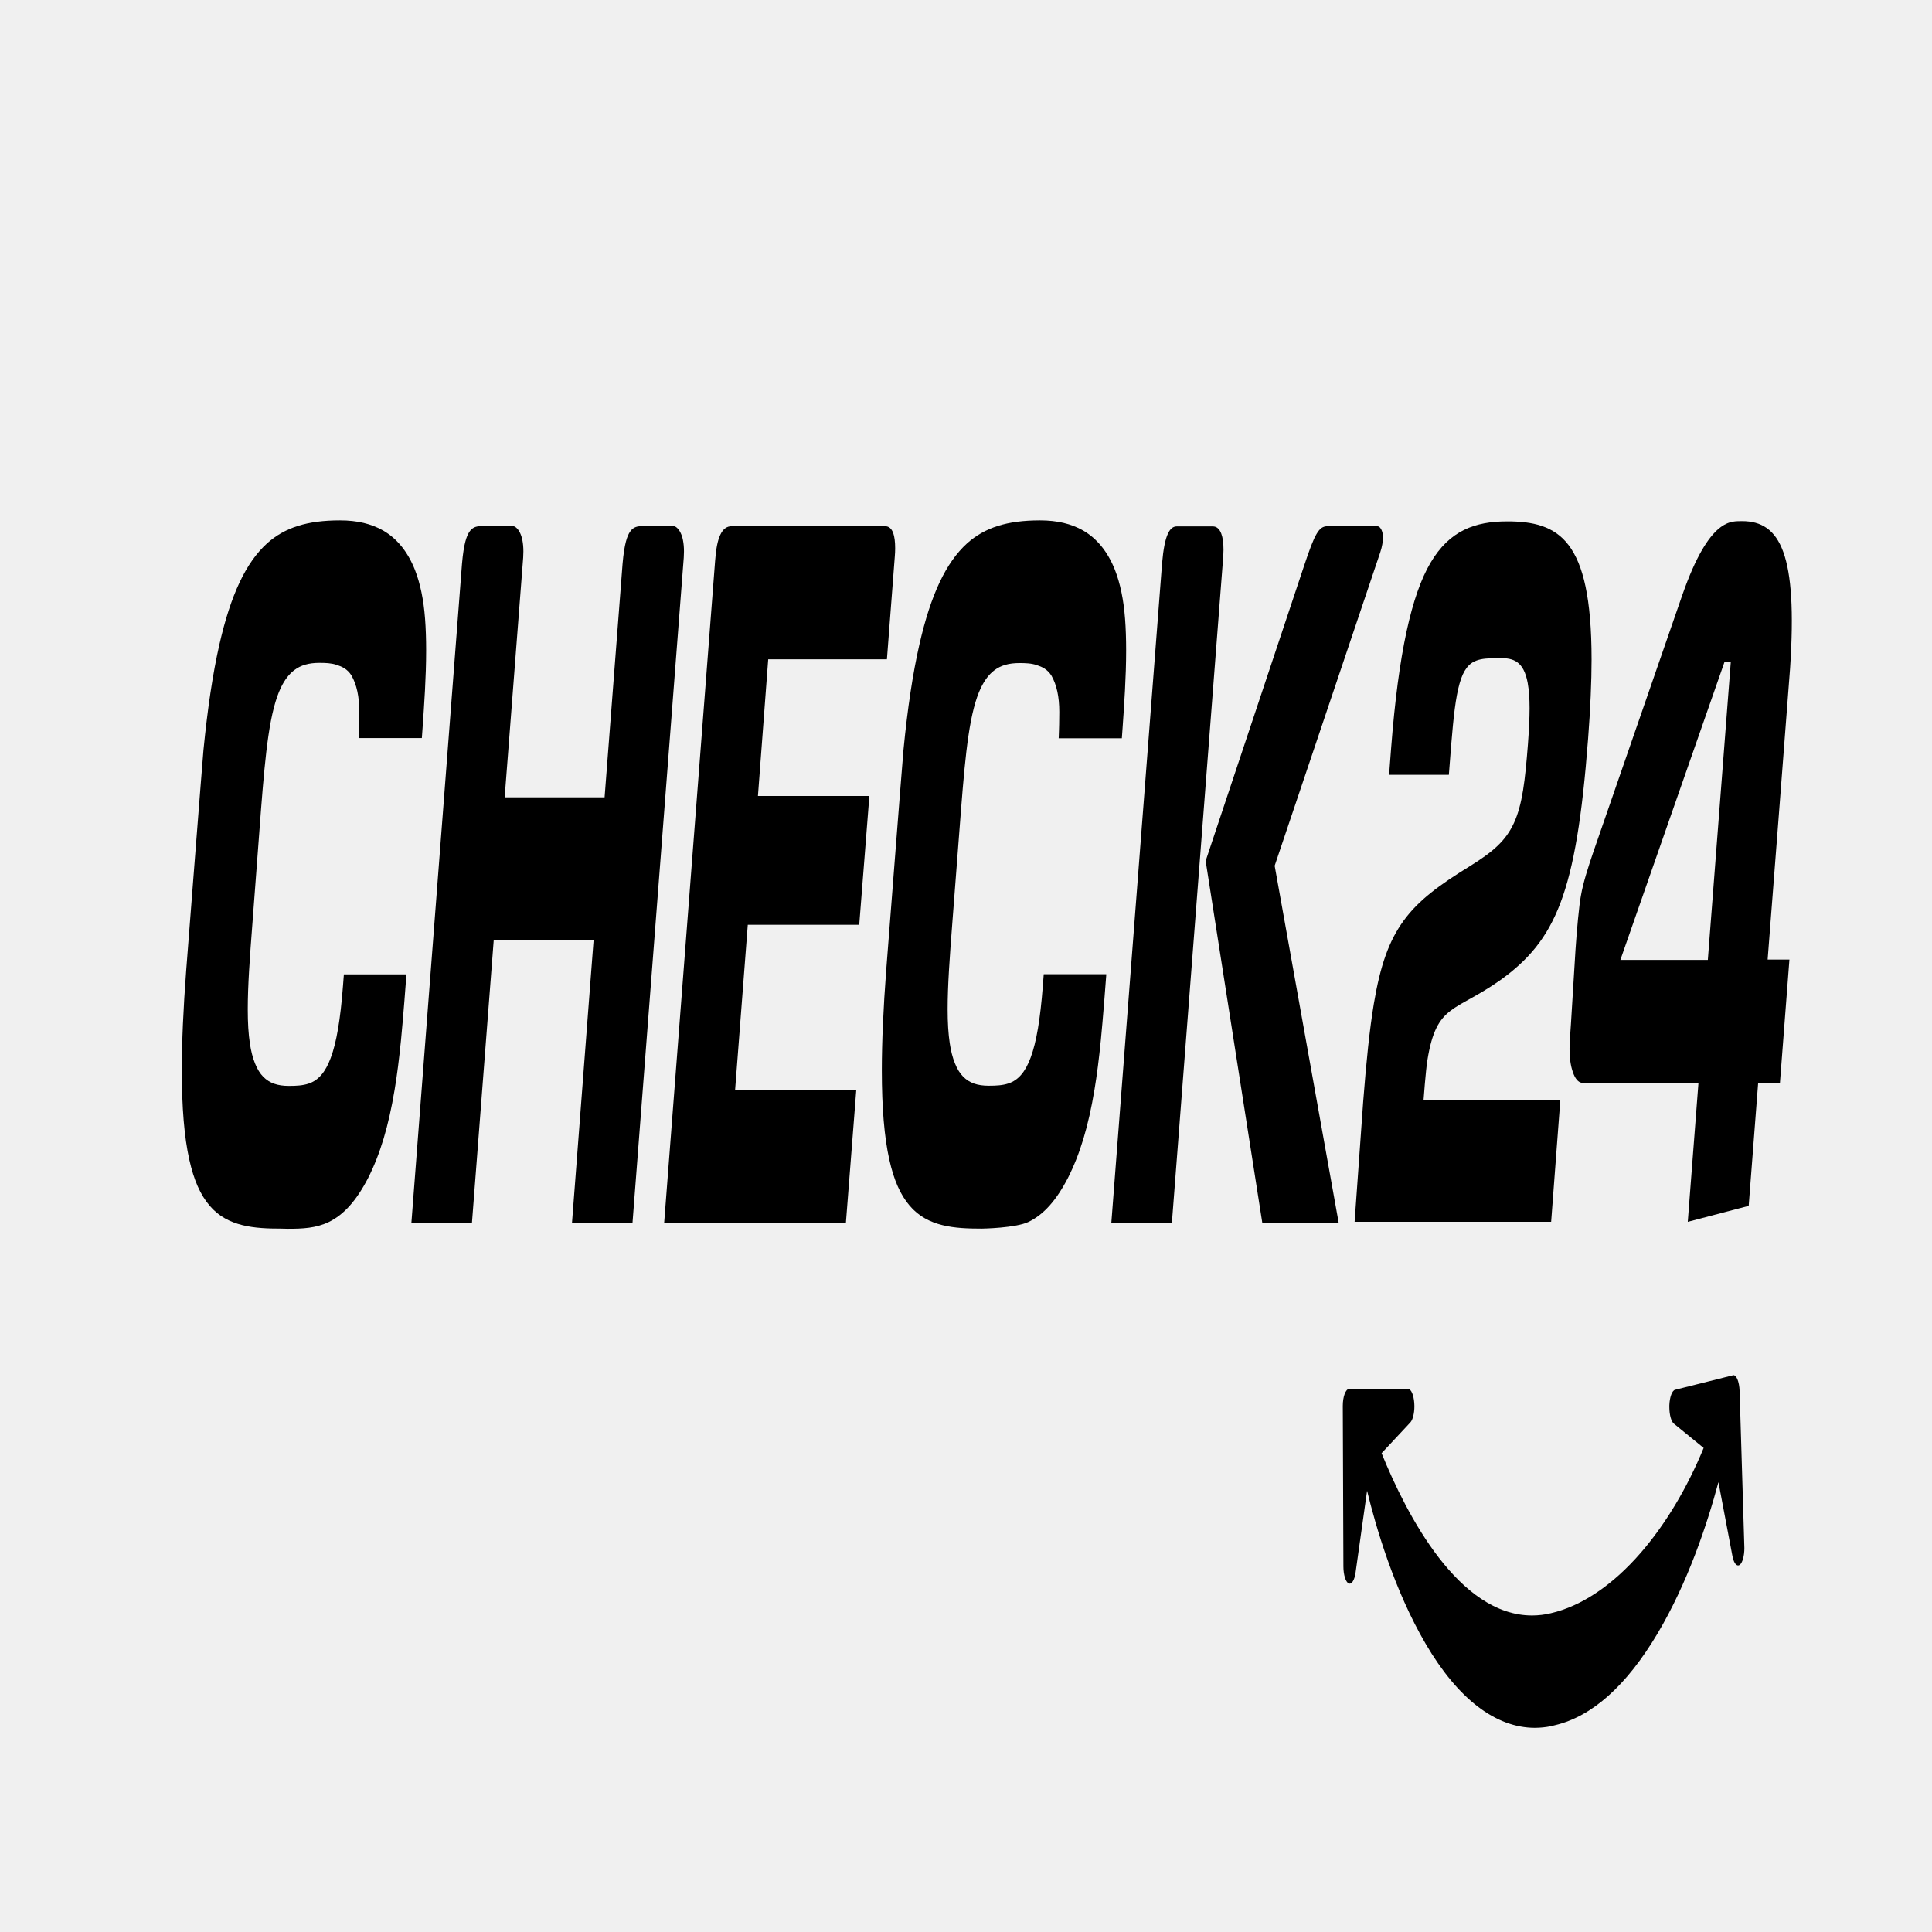
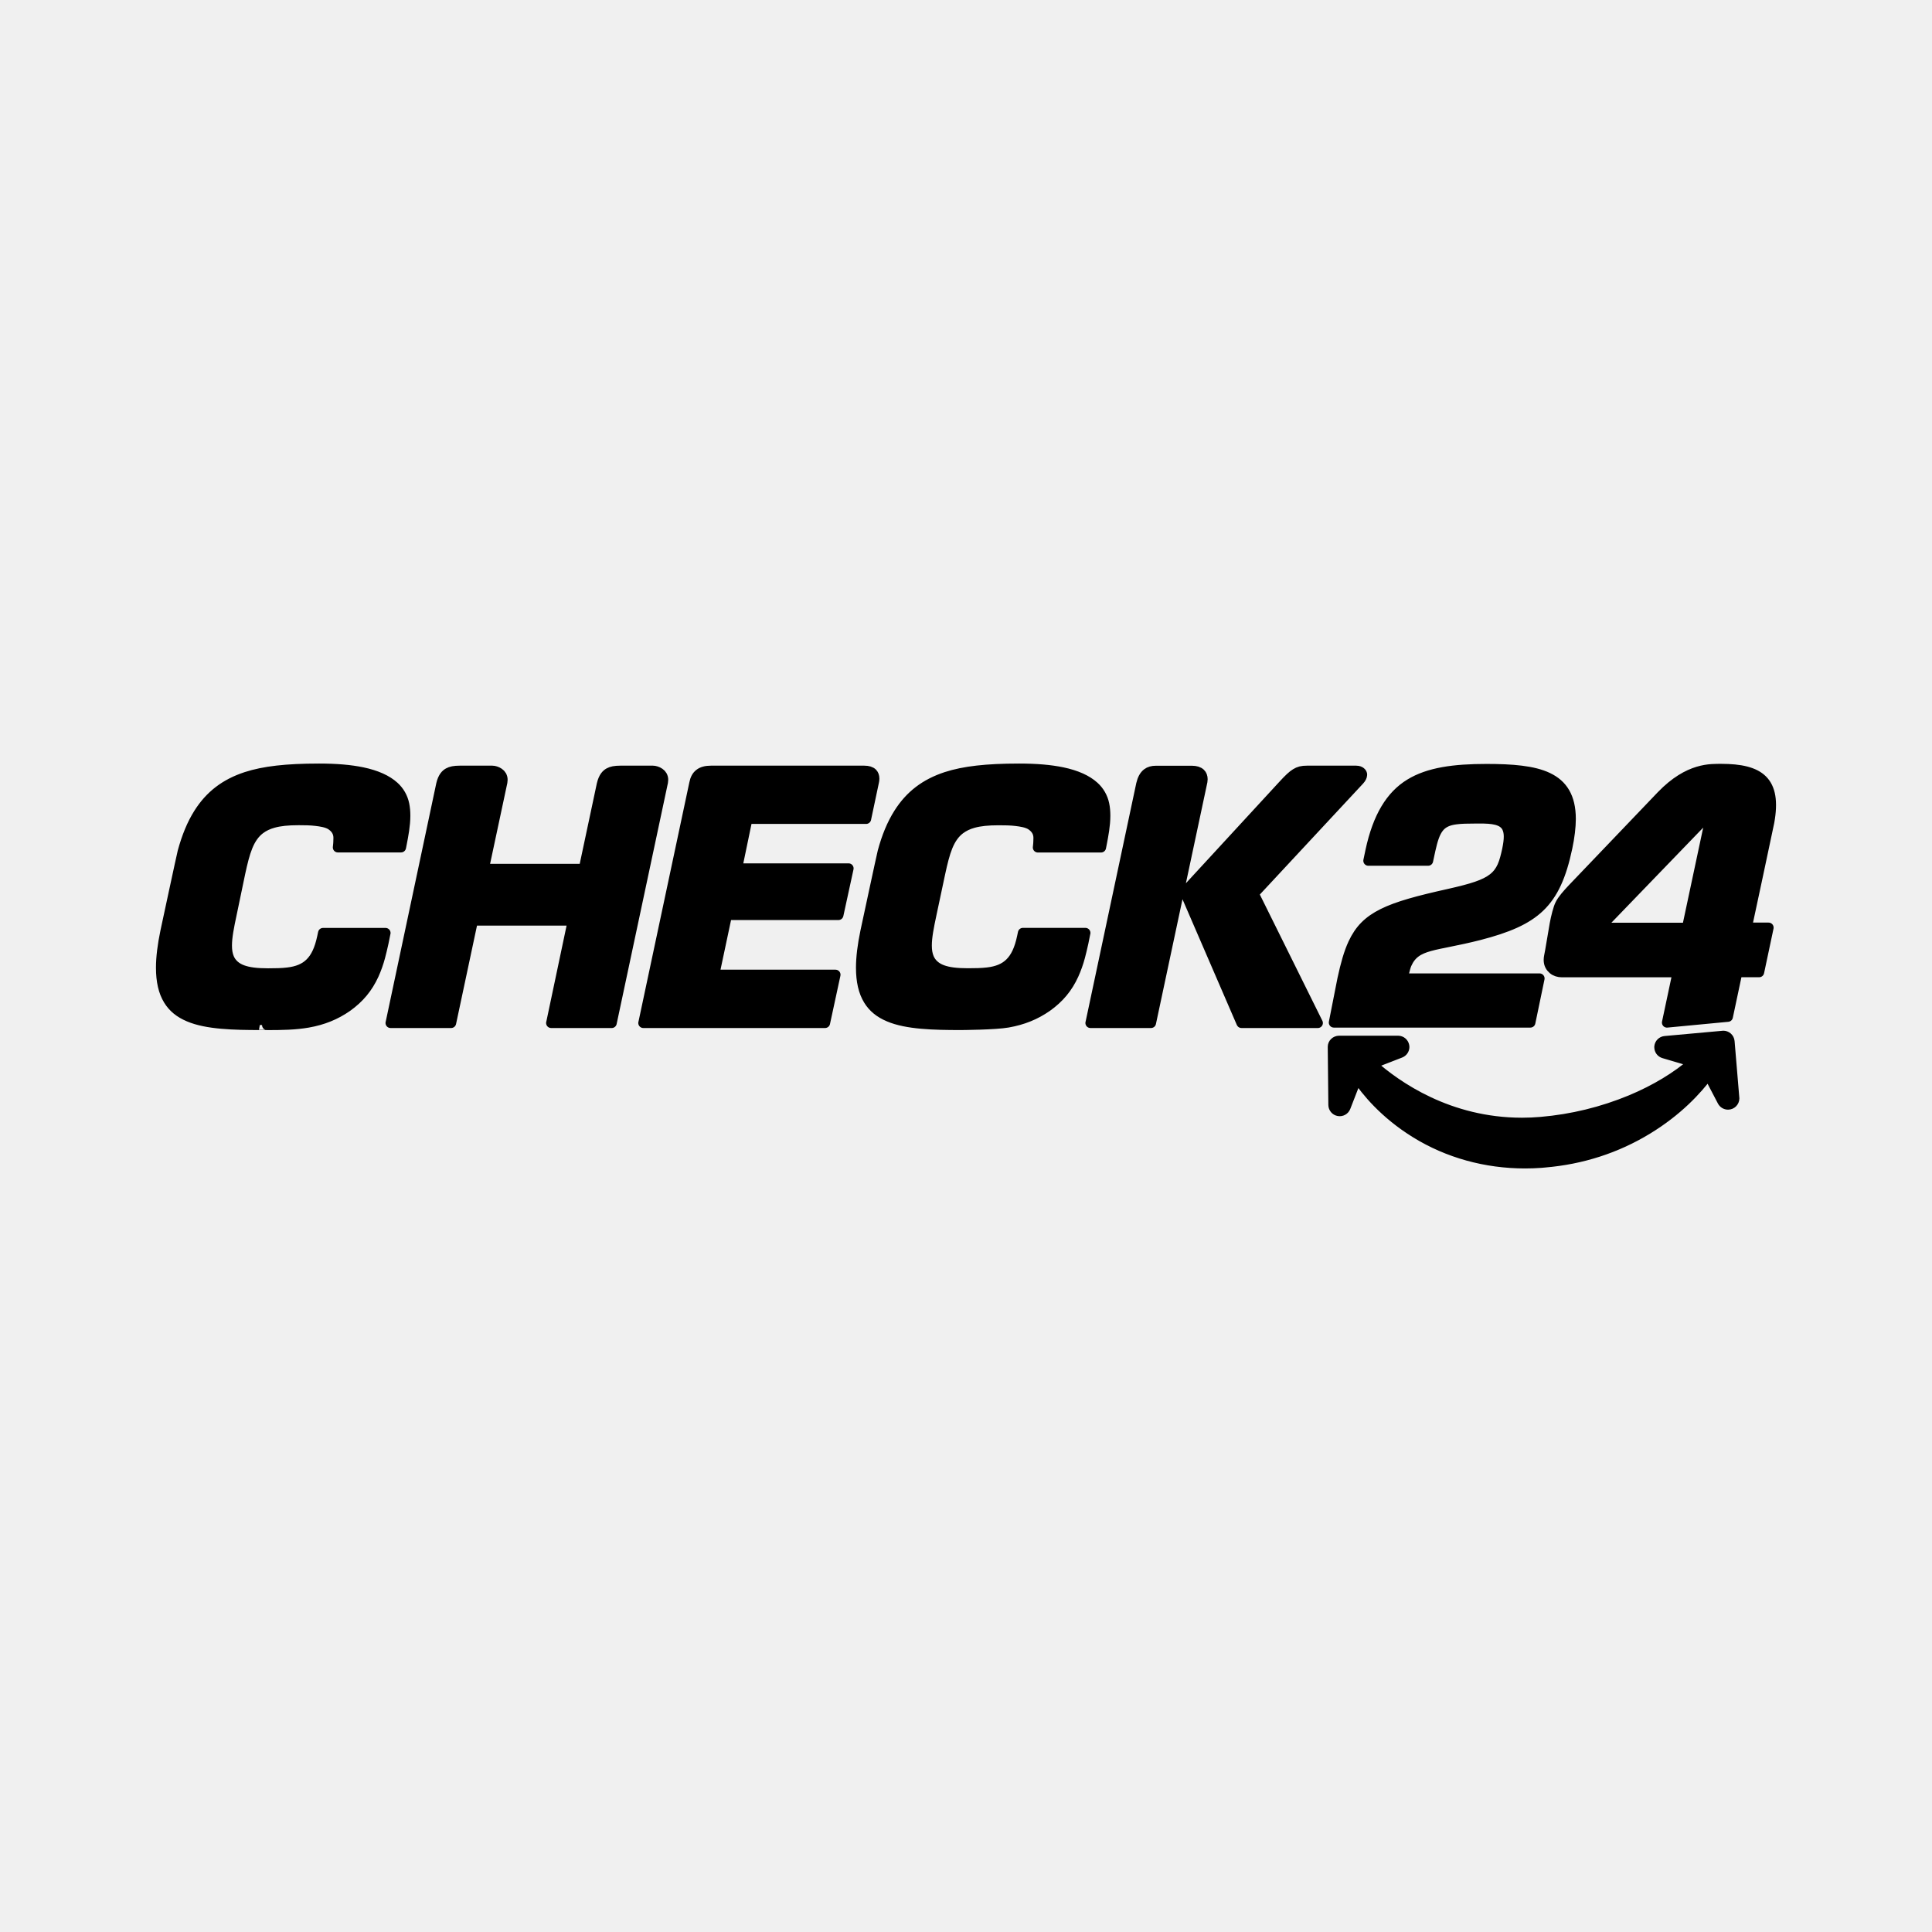
- <svg xmlns="http://www.w3.org/2000/svg" id="SVGRoot" width="192px" height="192px" version="1.1" viewBox="0 0 192 192">
-   <g>
-     <path d="m27.974 122.1h-0.007c-2.625 0-5.345-0.168-7.131-2.279-0.927-1.084-1.569-2.541-2.023-4.577-0.5-2.242-0.743-5.156-0.743-8.875 0-2.841 0.149-6.166 0.433-9.922 0.068-0.861 1.617-20.854 1.718-21.917 0.413-4.167 0.927-7.606 1.583-10.484 1.13-4.951 2.638-8.148 4.743-10.053 1.752-1.569 3.985-2.279 7.226-2.279h0.027c1.705 0 3.105 0.337 4.282 1.01 1.387 0.804 2.449 2.13 3.152 3.904 0.528 1.346 0.866 2.972 1.008 4.857 0.074 0.953 0.108 2.019 0.108 3.157 0 2.652-0.196 5.439-0.352 7.66-0.021 0.337-0.048 0.636-0.068 0.953l-0.007 0.094h-6.278l0.007-0.131s0.021-0.522 0.027-0.767c0-0.02 0.027-0.71 0.027-1.72 0-1.514-0.257-2.689-0.778-3.605-0.413-0.653-0.947-0.878-1.455-1.047-0.541-0.188-1.15-0.205-1.725-0.205-1.055 0-1.853 0.225-2.51 0.73-0.52 0.394-0.96 0.973-1.326 1.737-0.52 1.084-0.927 2.652-1.238 4.783-0.291 1.979-0.501 4.355-0.731 7.287l-0.846 11.211c-0.278 3.605-0.474 6.334-0.474 8.69 0 1.363 0.068 2.43 0.21 3.382 0.223 1.514 0.697 2.689 1.339 3.325 0.615 0.616 1.4 0.896 2.537 0.896 0.758 0 1.381-0.037 1.948-0.225 0.981-0.317 1.684-1.141 2.212-2.561 0.575-1.532 0.96-3.813 1.217-7.156l0.088-1.141h6.21v0.111c0 0.131-0.352 4.635-0.535 6.446-0.189 1.888-0.392 3.477-0.629 4.897-0.602 3.625-1.442 6.428-2.646 8.801-1.164 2.242-2.402 3.625-3.897 4.355-1.286 0.616-2.604 0.673-4.066 0.673 0.005 5e-3 -0.563-0.014-0.637-0.014z" />
-     <path d="m97.539 122.1c-2.632 0-5.351-0.168-7.137-2.279-0.927-1.084-1.569-2.541-2.023-4.577-0.501-2.242-0.744-5.156-0.744-8.875 0-2.841 0.149-6.166 0.433-9.922 0.068-0.858 1.617-20.854 1.718-21.917 0.406-4.167 0.927-7.606 1.583-10.484 1.13-4.951 2.638-8.148 4.743-10.053 1.753-1.569 3.986-2.279 7.226-2.279h0.027c1.705 0 3.105 0.337 4.282 1.01 1.387 0.804 2.449 2.13 3.152 3.904 0.528 1.346 0.866 2.972 1.008 4.857 0.074 0.953 0.108 2.019 0.108 3.157 0 2.652-0.196 5.439-0.352 7.68-0.021 0.317-0.048 0.636-0.068 0.953l-7e-3 0.094h-6.278l7e-3 -0.131s0.021-0.522 0.027-0.767c0-0.02 0.027-0.71 0.027-1.72 0-1.514-0.257-2.689-0.778-3.605-0.413-0.653-0.947-0.878-1.455-1.047-0.541-0.188-1.15-0.205-1.725-0.205-1.055 0-1.853 0.225-2.51 0.73-0.52 0.394-0.954 0.973-1.326 1.737-0.52 1.084-0.927 2.652-1.238 4.783-0.291 1.979-0.501 4.355-0.731 7.287l-0.859 11.174c-0.278 3.605-0.474 6.334-0.474 8.69 0 1.363 0.068 2.43 0.21 3.382 0.223 1.514 0.697 2.689 1.339 3.325 0.615 0.616 1.4 0.896 2.537 0.896 0.758 0 1.381-0.037 1.948-0.225 0.981-0.317 1.684-1.141 2.212-2.561 0.575-1.532 0.96-3.813 1.217-7.156l0.088-1.141h6.21v0.111c0 0.131-0.352 4.635-0.535 6.446-0.189 1.888-0.392 3.477-0.629 4.897-0.602 3.645-1.442 6.428-2.646 8.801-1.164 2.242-2.402 3.625-3.897 4.355-1.28 0.622-4.616 0.676-4.69 0.676z" />
-     <path d="m84.063 121.54h-18.063l0.013-0.131 5.053-65.661c0.088-1.215 0.25-2.036 0.514-2.598 0.271-0.579 0.642-0.858 1.137-0.858h15.242c0.379 0 0.649 0.242 0.812 0.69 0.122 0.354 0.189 0.858 0.189 1.477v0.057c0 0.262-0.013 0.505-0.034 0.767l-0.785 10.239h-11.797l-1.021 13.584h11.074l-1.008 12.8h-11.075l-1.259 16.387h12.042z" />
-     <path d="m116.46 121.54h-6.021l0.013-0.131 5.033-65.419c0.122-1.42 0.311-2.393 0.596-2.989 0.223-0.468 0.507-0.69 0.873-0.69h3.566c0.385 0 0.67 0.242 0.853 0.73 0.142 0.374 0.217 0.935 0.217 1.589 0 0.205-7e-3 0.411-0.021 0.616z" />
-     <path d="m133.04 121.54h-7.59l-0.013-0.074-5.621-35.912 0.021-0.057 9.722-29.15c0.602-1.814 0.954-2.729 1.272-3.271 0.339-0.579 0.636-0.784 1.123-0.784h4.897c0.23 0 0.372 0.205 0.453 0.394 0.048 0.111 0.082 0.225 0.101 0.337 0.013 0.074 0.027 0.168 0.027 0.279h7e-3l-7e-3 0.225c-7e-3 0.28-0.061 0.747-0.264 1.363l-10.493 31.149z" />
-     <path d="m56.888 121.54h-0.048l0.013-0.131 2.137-27.972h-9.924l-2.165 28.103h-6.021l0.013-0.131c0.203-2.652 4.986-65.025 5.019-65.379 0.176-2.056 0.474-2.766 0.71-3.14 0.257-0.411 0.615-0.599 1.123-0.599h3.254c0.169 0 0.446 0.205 0.657 0.616 0.115 0.225 0.203 0.485 0.257 0.767 0.068 0.337 0.101 0.71 0.101 1.141 0 0.188-0.007 0.394-0.021 0.599-0.027 0.394-1.678 21.712-1.84 23.823h9.931c0.805-10.521 1.773-23.058 1.786-23.207 0.176-2.056 0.474-2.766 0.71-3.14 0.257-0.411 0.615-0.599 1.123-0.599h3.254c0.169 0 0.446 0.205 0.657 0.616 0.115 0.225 0.203 0.485 0.257 0.767 0.068 0.337 0.101 0.71 0.101 1.141 0 0.188-0.007 0.394-0.021 0.599-0.027 0.411-4.878 63.342-5.088 66.035l-0.007 0.094z" />
-     <path d="m150.79 65.818c0.467 0.337 0.832 0.973 1.028 2.036 0.128 0.71 0.189 1.532 0.189 2.521 0 1.01-0.061 2.188-0.162 3.568-0.142 1.814-0.278 3.308-0.487 4.597s-0.494 2.356-0.907 3.251c-0.825 1.794-2.111 2.878-4.391 4.298-3.017 1.851-5.094 3.382-6.562 5.399-1.468 2.019-2.32 4.429-2.963 8.239-0.426 2.541-0.751 5.718-1.062 9.734l-0.853 11.958h19.531l0.913-12.11h-13.591s0.21-2.915 0.385-3.981c0.223-1.383 0.514-2.41 0.893-3.177 0.379-0.767 0.838-1.272 1.394-1.7 1.116-0.858 2.659-1.437 4.925-3.026 2.794-1.999 4.682-4.187 6.014-7.718 1.333-3.531 2.145-8.502 2.739-16.293 0.223-2.878 0.345-5.718 0.345-7.866 0-3.083-0.217-5.456-0.602-7.27-0.385-1.814-0.941-3.12-1.671-4.093-1.448-1.925-3.579-2.373-6.103-2.373-3.213 0-5.743 0.915-7.625 4.11-1.88 3.177-3.187 8.97-3.917 18.404l-0.203 2.672h5.939l0.23-2.952c0.23-2.821 0.446-4.746 0.832-6.109 0.385-1.383 0.947-2.036 1.705-2.299 0.514-0.188 1.13-0.225 1.894-0.225h0.352c0.74-0.029 1.322 0.066 1.788 0.402z" />
-     <path d="m167.18 59.147c-0.69 1.979-6.488 18.723-8.863 25.599-0.474 1.4-0.981 2.952-1.204 4.241-0.183 0.935-0.419 3.531-0.541 5.382-0.25 3.867-0.44 7.398-0.554 8.838-0.027 0.374-0.04 0.71-0.04 1.027 0 1.195 0.183 1.979 0.426 2.561 0.236 0.562 0.562 0.821 0.88 0.821h11.507l-1.062 13.809 6.055-1.589 0.941-12.238h2.165l0.941-12.238h-2.165s2.165-27.915 2.232-28.962c0.745-11.305-0.954-14.611-4.783-14.611-0.976 0.051-3.188-0.51-5.934 7.358zm2.543 36.249h-8.693l10.344-29.598h0.629z" />
-     <path d="m152.55 171.71c-3.91 0-7.665-2.878-10.859-8.334-3.139-5.345-4.966-11.659-5.832-15.23l-1.143 8.128c-0.101 0.747-0.385 1.215-0.69 1.084-0.297-0.148-0.52-0.858-0.52-1.683l-0.061-15.94v-0.02c0-0.448 0.068-0.878 0.183-1.178 0.122-0.317 0.278-0.505 0.446-0.505h5.879c0.291 0.02 0.541 0.616 0.596 1.4 7e-3 0.111 0.013 0.205 0.013 0.317 0 0.71-0.162 1.346-0.4 1.606l-2.861 3.063c2.51 6.186 7.686 16.125 14.951 16.125 0.623 0 1.252-0.074 1.874-0.225 3.065-0.71 6.156-2.804 8.943-6.018 2.442-2.821 4.594-6.408 6.238-10.407l-2.956-2.41c-0.264-0.205-0.453-0.878-0.453-1.646v-0.168c0.027-0.821 0.271-1.477 0.568-1.552l5.73-1.437c0.027 0 0.048-0.02 0.061-0.02 0.149 0 0.291 0.148 0.4 0.394 0.128 0.299 0.21 0.73 0.223 1.178 0.474 15.566 0.474 15.566 0.474 15.62 0 0.767-0.189 1.457-0.461 1.663-0.054 0.037-0.108 0.057-0.162 0.057-0.244 0-0.461-0.374-0.568-0.953l-1.387-7.324c-1.109 4.147-3.044 9.996-6.075 15.078-3.071 5.156-6.501 8.222-10.195 9.081l-0.372 0.094c-0.522 0.103-1.057 0.16-1.585 0.16z" />
-   </g>
+ <svg xmlns="http://www.w3.org/2000/svg" width="192" height="192">
+   <path fill="#FFF" d="M25.904 101.865h-.007c-2.625 0-5.344-.06-7.13-.825-.928-.392-1.57-.92-2.024-1.657-.5-.812-.743-1.867-.743-3.214 0-1.028.149-2.232.433-3.592.068-.312 1.617-7.55 1.718-7.935.413-1.509.927-2.754 1.583-3.796 1.13-1.793 2.638-2.95 4.742-3.64 1.753-.568 3.985-.825 7.226-.825h.027c1.705 0 3.105.122 4.282.366 1.387.29 2.45.77 3.153 1.413a3.25 3.25 0 0 1 1.008 1.759c.074.345.108.73.108 1.143 0 .96-.196 1.969-.352 2.773-.02.122-.048.23-.068.345l-.007.034h-6.278l.007-.047s.02-.19.027-.278c0-.007.026-.257.026-.623 0-.548-.257-.973-.777-1.305-.413-.236-.947-.318-1.455-.379-.541-.068-1.15-.074-1.725-.074-1.056 0-1.854.081-2.51.264-.521.143-.96.352-1.326.629-.52.392-.928.96-1.239 1.732-.29.716-.5 1.576-.73 2.638l-.846 4.059c-.278 1.305-.474 2.293-.474 3.146 0 .494.068.88.21 1.225.222.548.696.974 1.339 1.204.615.223 1.4.324 2.537.324.758 0 1.38-.013 1.948-.082.981-.114 1.684-.413 2.212-.927.575-.554.96-1.38 1.217-2.59l.088-.414h6.21v.04c0 .048-.352 1.679-.535 2.334a11.617 11.617 0 0 1-.629 1.773c-.602 1.313-1.441 2.328-2.645 3.187-1.164.811-2.402 1.312-3.897 1.577-1.286.223-2.604.243-4.066.243.005.002-.563-.005-.637-.005zm69.566 0v0c-2.632 0-5.35-.06-7.137-.825-.927-.392-1.57-.92-2.023-1.657-.5-.812-.744-1.867-.744-3.214 0-1.028.149-2.232.433-3.592.068-.31 1.617-7.55 1.718-7.935.406-1.509.927-2.754 1.583-3.796 1.13-1.793 2.638-2.95 4.742-3.64 1.754-.568 3.986-.825 7.226-.825h.027c1.705 0 3.105.122 4.282.366 1.387.29 2.45.77 3.153 1.413a3.25 3.25 0 0 1 1.007 1.759c.075.345.109.73.109 1.143 0 .96-.196 1.969-.352 2.78-.02.115-.048.23-.068.345l-.007.034h-6.278l.007-.047s.02-.19.026-.278c0-.007.027-.257.027-.623 0-.548-.257-.973-.777-1.305-.413-.236-.947-.318-1.455-.379-.541-.068-1.15-.074-1.726-.074-1.055 0-1.853.082-2.51.264-.52.143-.954.352-1.326.63-.52.392-.927.96-1.238 1.73-.291.717-.5 1.578-.73 2.639l-.86 4.046c-.278 1.305-.474 2.293-.474 3.146 0 .494.068.88.21 1.225.223.548.697.973 1.339 1.204.615.223 1.4.324 2.537.324.758 0 1.38-.014 1.948-.082.981-.114 1.685-.413 2.212-.927.575-.555.96-1.38 1.218-2.59l.087-.414h6.21v.04c0 .048-.352 1.678-.534 2.334a11.617 11.617 0 0 1-.63 1.773c-.601 1.32-1.44 2.327-2.645 3.187-1.164.811-2.402 1.312-3.897 1.576-1.28.225-4.615.245-4.69.245zm-13.476-.202H63.931l.014-.048 5.053-23.773c.088-.44.25-.737.514-.94.27-.21.643-.311 1.137-.311h15.242c.38 0 .65.087.812.25.122.128.189.31.189.534v.021c0 .095-.014.183-.034.278l-.785 3.707H74.276l-1.022 4.918H84.33l-1.008 4.634H72.246l-1.26 5.933H83.03zm32.392 0h-6.02l.013-.048 5.032-23.685c.122-.514.311-.866.596-1.082.223-.17.507-.25.873-.25h3.565c.385 0 .67.088.853.264.143.135.217.339.217.575 0 .075-.007.149-.02.223zm16.581 0h-7.59l-.014-.027-5.62-13.002.02-.021 9.721-10.554c.602-.657.955-.988 1.273-1.184.338-.21.636-.284 1.123-.284h4.898c.23 0 .371.074.453.142a.39.39 0 0 1 .101.122c.013.027.027.06.027.101h.007l-.007.082c-.007.101-.061.27-.264.493L124.6 88.81Zm-76.148 0h-.048l.014-.048 2.137-10.127h-9.924l-2.165 10.175h-6.021l.013-.048c.204-.96 4.986-23.543 5.02-23.67.175-.745.473-1.002.71-1.138.257-.148.615-.216 1.123-.216h3.254c.17 0 .446.074.657.223a.822.822 0 0 1 .257.277.825.825 0 0 1 .101.413c0 .069-.007.143-.02.217-.027.143-1.679 7.861-1.84 8.625h9.93c.806-3.809 1.774-8.348 1.787-8.402.176-.744.474-1.001.71-1.137.258-.148.616-.216 1.124-.216h3.254c.169 0 .446.074.656.223a.822.822 0 0 1 .257.277.825.825 0 0 1 .102.413c0 .069-.008.143-.021.217-.027.149-4.878 22.934-5.088 23.909l-.007.034zm93.907-20.173c.466.121.832.351 1.028.736v0c.128.258.189.555.189.913v0c0 .366-.06.792-.162 1.292v0c-.143.657-.278 1.198-.487 1.665v0c-.21.466-.494.852-.907 1.177v0c-.825.65-2.11 1.042-4.39 1.556v0c-3.018.67-5.094 1.224-6.563 1.954v0c-1.468.731-2.32 1.604-2.963 2.984v0c-.427.92-.75 2.07-1.063 3.524v0l-.853 4.33h19.532l.912-4.385h-13.59s.21-1.055.385-1.441v0c.223-.501.514-.873.893-1.15v0c.379-.279.838-.461 1.394-.616v0c1.116-.311 2.659-.52 4.925-1.096v0c2.795-.724 4.682-1.516 6.014-2.794v0c1.333-1.278 2.145-3.078 2.74-5.899v0c.223-1.042.344-2.07.344-2.848v0c0-1.116-.216-1.975-.602-2.632v0c-.385-.657-.94-1.13-1.67-1.482v0c-1.448-.697-3.58-.859-6.103-.859v0c-3.213 0-5.743.332-7.624 1.488v0c-1.88 1.15-3.187 3.248-3.917 6.663v0l-.203.968h5.939l.23-1.069c.23-1.021.446-1.718.833-2.212v0c.385-.5.946-.737 1.704-.832v0c.515-.068 1.13-.081 1.894-.081v0h.352v0c.74-.01 1.322.023 1.789.145zm16.386-2.416c-.69.717-6.488 6.779-8.863 9.268-.474.507-.981 1.07-1.204 1.536-.183.339-.42 1.278-.541 1.948-.25 1.4-.44 2.679-.555 3.2-.026.136-.04.257-.04.372 0 .433.183.717.427.927.236.204.561.298.88.298h11.506l-1.062 5 6.055-.576.94-4.43h2.166l.94-4.431h-2.165s2.166-10.107 2.233-10.486c.744-4.093-.954-5.29-4.783-5.29-.976.019-3.188-.185-5.934 2.664zm2.543 13.124h-8.693l10.344-10.716h.629zm-16.101 23.421v0c-3.91 0-7.665-1.042-10.859-3.017-3.139-1.935-4.965-4.221-5.832-5.514l-1.143 2.943a.627.627 0 0 1-1.21-.217l-.06-5.771v-.007c0-.162.067-.318.182-.427a.65.65 0 0 1 .446-.182h5.879a.628.628 0 0 1 .596.507c.007.04.013.074.013.114a.63.63 0 0 1-.4.581l-2.86 1.11c2.51 2.24 7.685 5.838 14.95 5.838.623 0 1.252-.027 1.874-.082a30.013 30.013 0 0 0 8.944-2.179c2.442-1.02 4.593-2.32 6.237-3.768l-2.956-.872a.623.623 0 0 1-.453-.596v-.06a.628.628 0 0 1 .568-.563l5.73-.52c.026 0 .047-.007.06-.007.149 0 .292.054.4.143a.63.63 0 0 1 .223.426c.474 5.636.474 5.636.474 5.655a.628.628 0 0 1-.623.623.636.636 0 0 1-.568-.345l-1.386-2.651c-1.11 1.501-3.044 3.619-6.075 5.459-3.07 1.867-6.501 2.977-10.195 3.288l-.371.034v0a22.45 22.45 0 0 1-1.585.057z" style="fill:#000;fill-opacity:1;stroke:#000;stroke-width:1;stroke-linecap:round;stroke-linejoin:round;stroke-dasharray:none;stroke-opacity:1" />
</svg>
